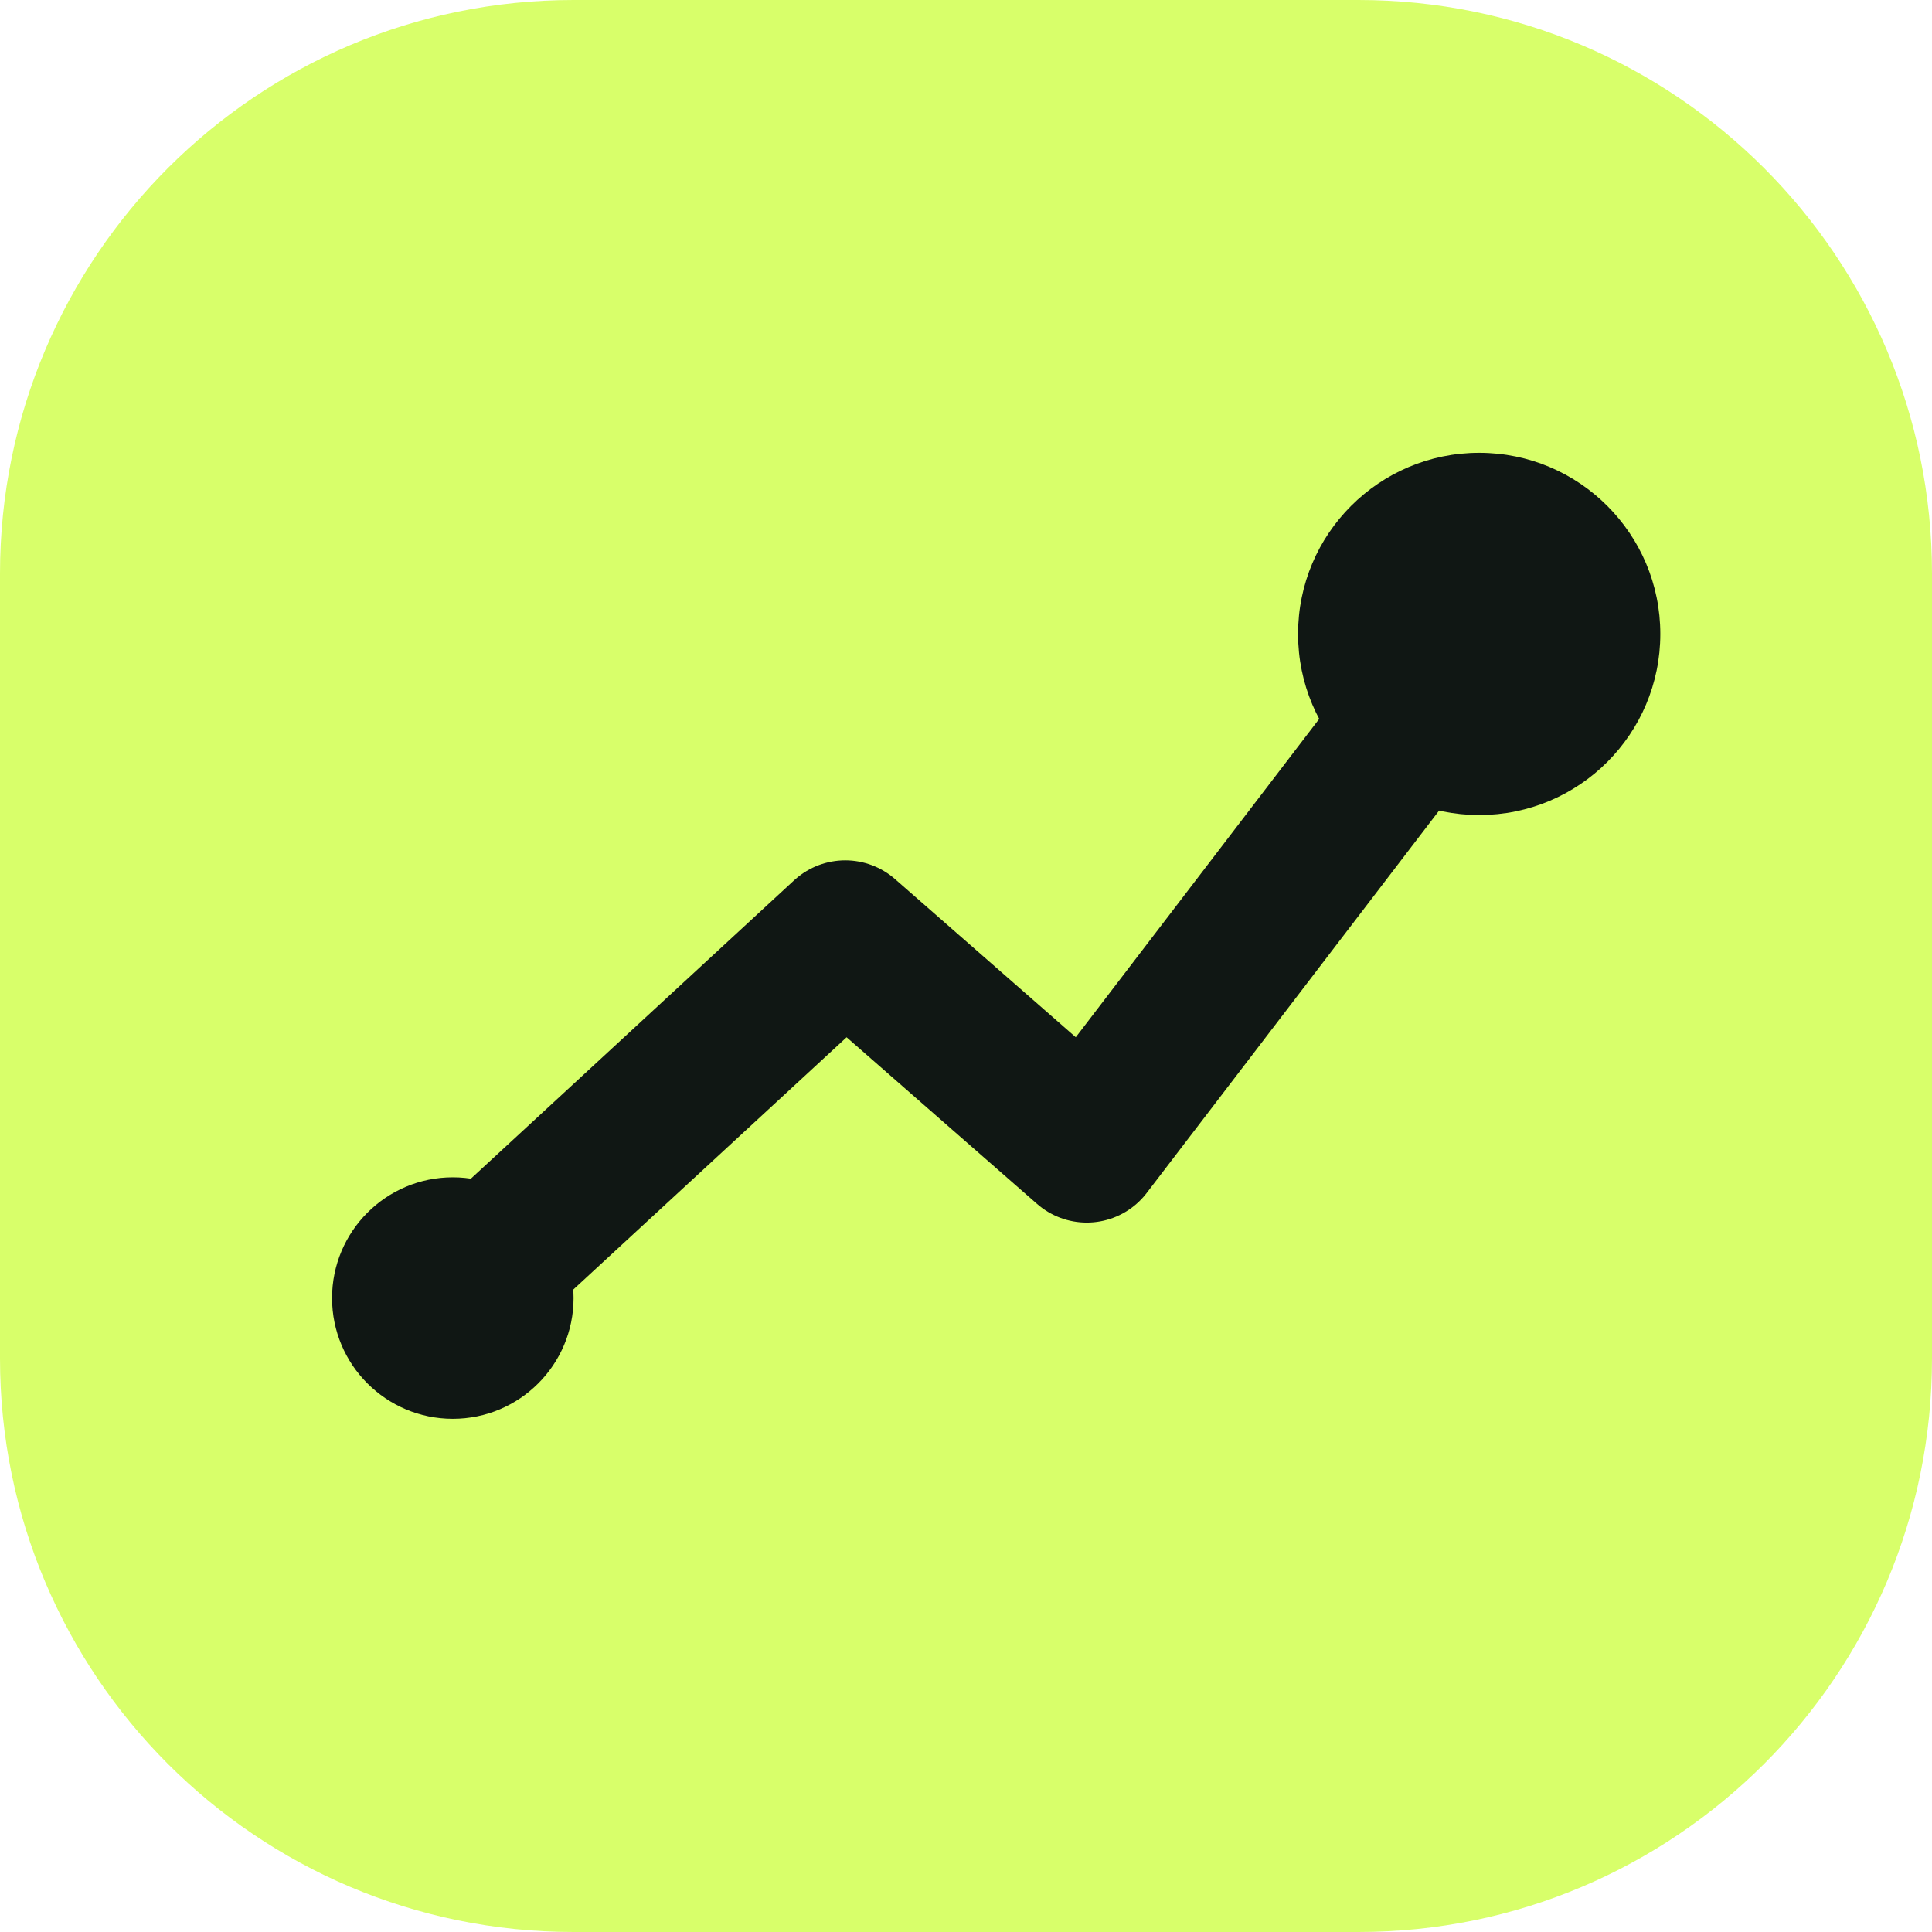
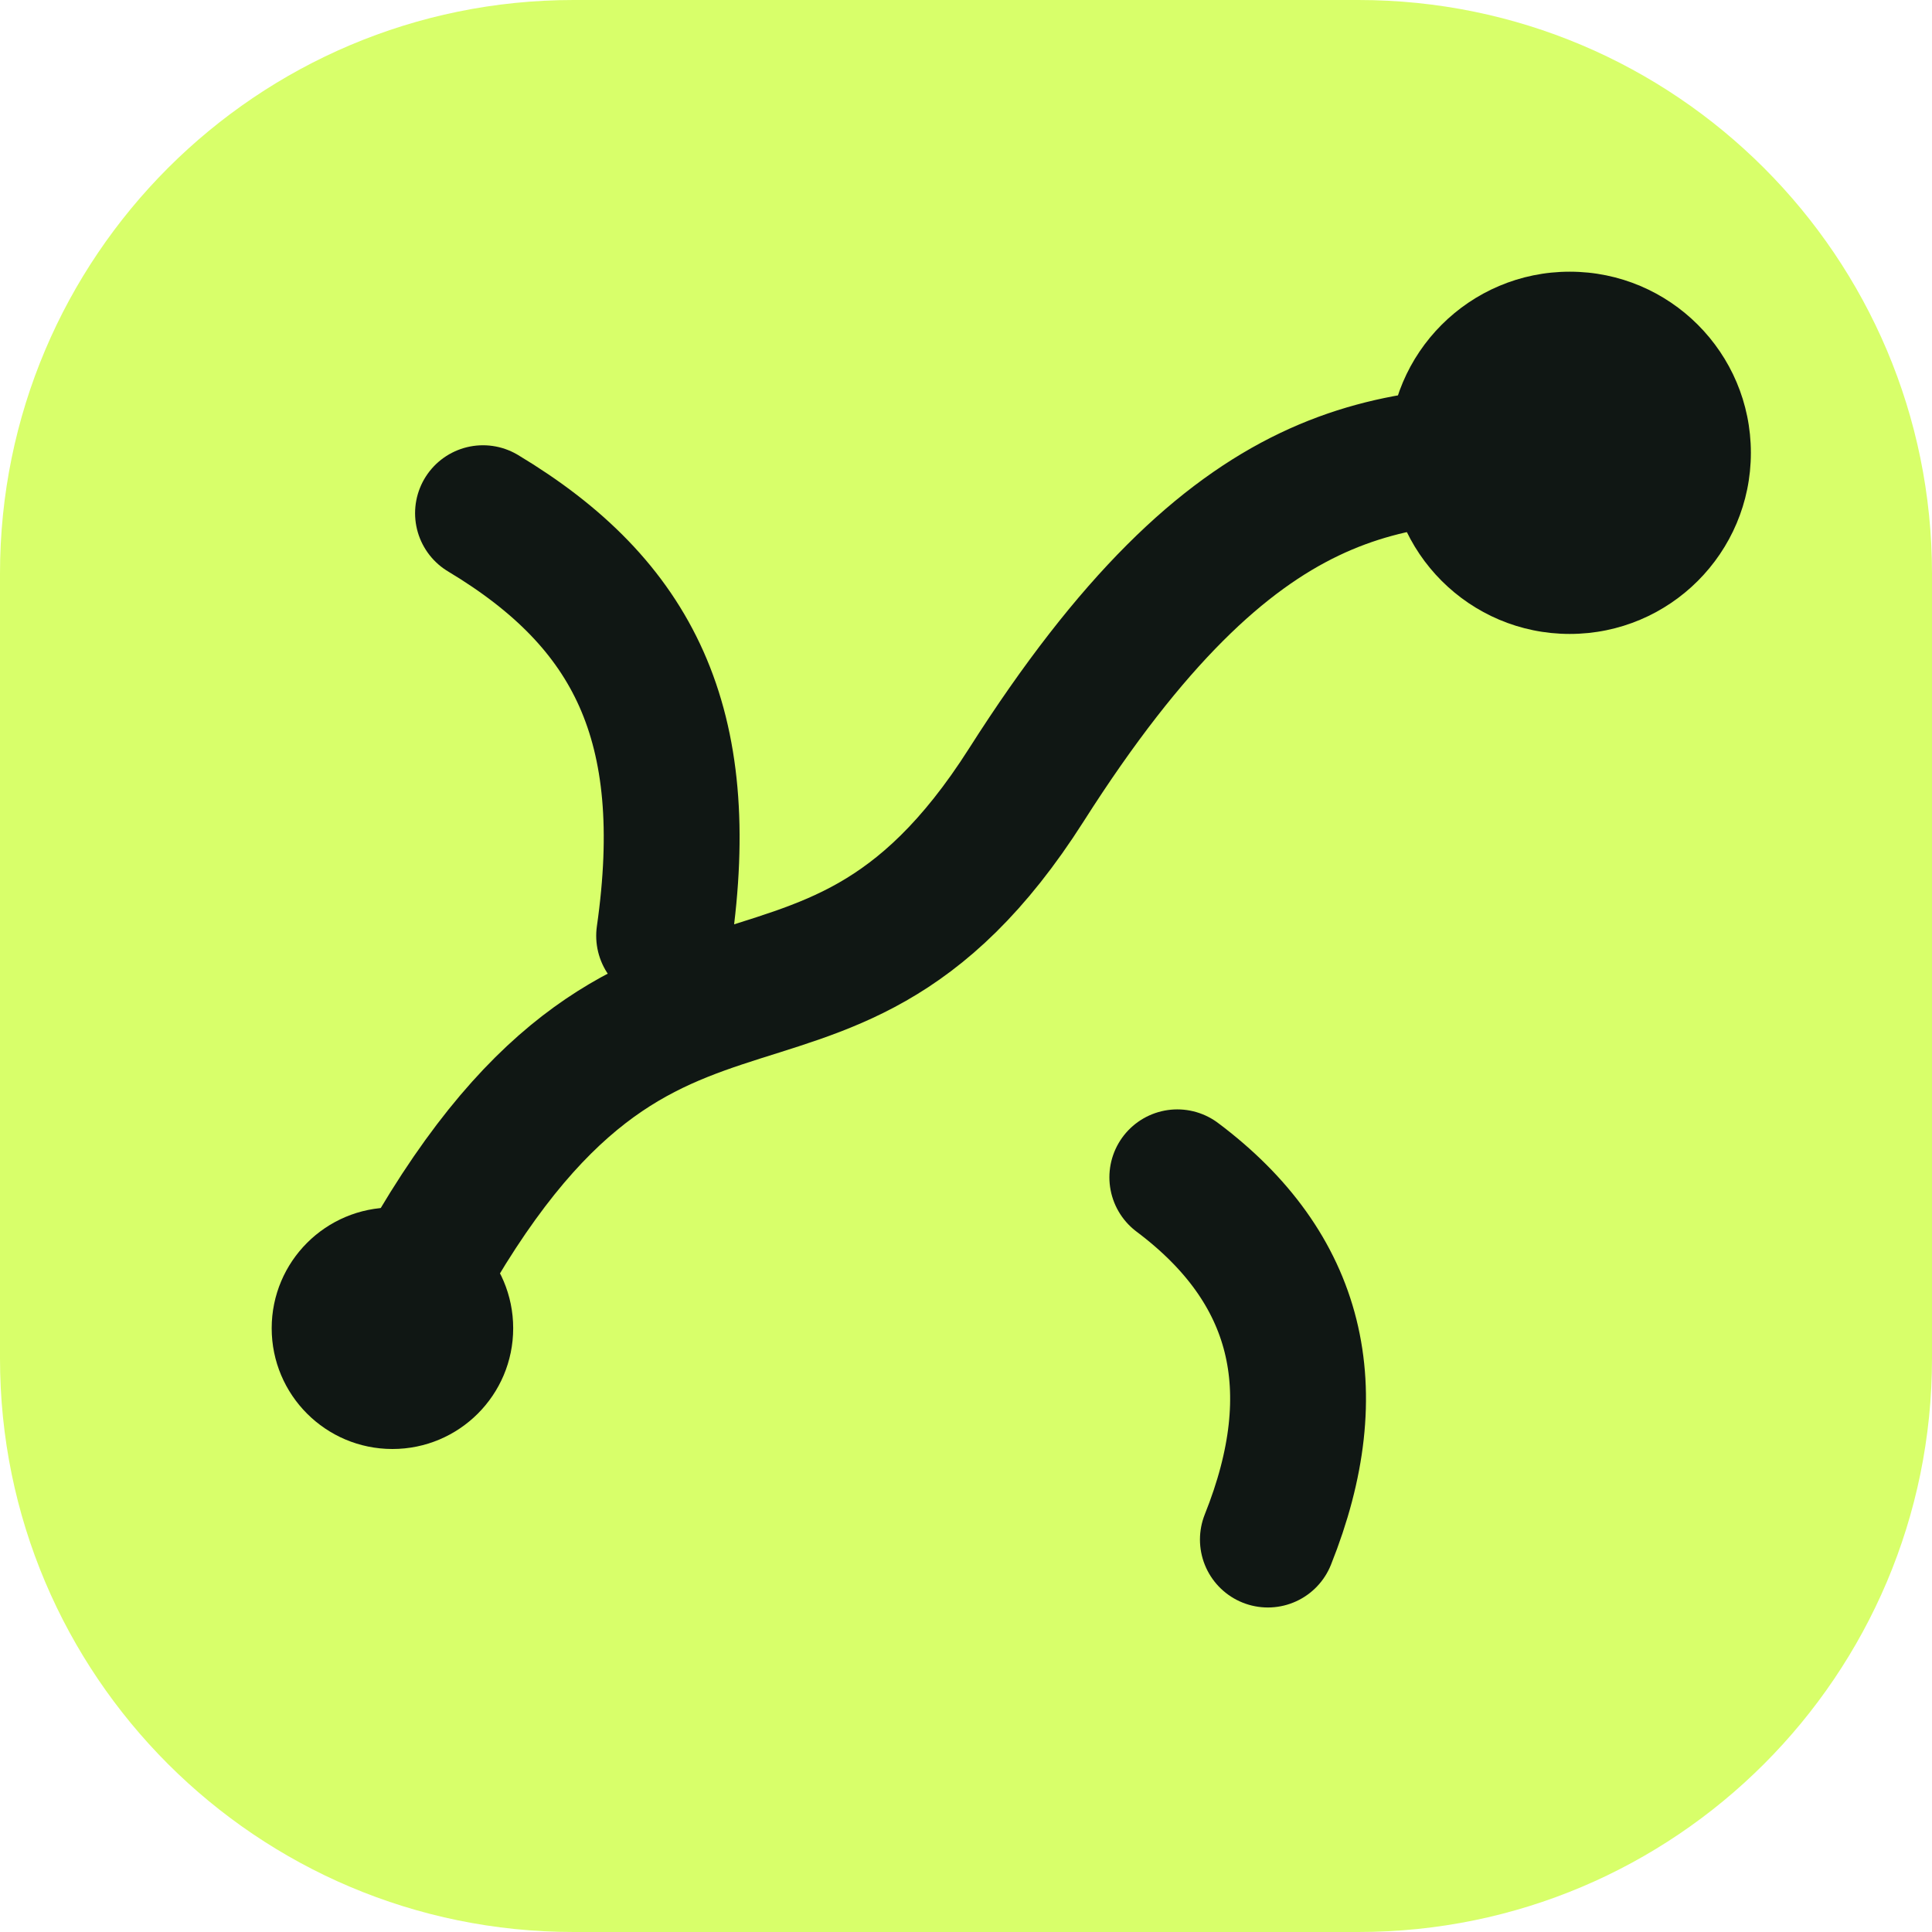
<svg xmlns="http://www.w3.org/2000/svg" viewBox="0 0 64 64">
  <rect width="64" height="64" rx="19" fill="#d8ff6a" />
-   <path d="m15 43 13-12 8 7 13-17" fill="none" stroke="#101714" stroke-width="5" stroke-linecap="round" stroke-linejoin="round" />
-   <circle cx="15" cy="43" r="4" fill="#101714" />
-   <circle cx="49" cy="21" r="6" fill="#101714" />
+   <path d="M13 44c8-16 14-7 21-18S46 15 52 15M16 17c5 3 7 7 6 14M39 39c4 3 5 7 3 12" fill="none" stroke="#101714" stroke-width="4.5" stroke-linecap="round" />
+   <circle cx="13" cy="44" r="4" fill="#101714" />
+   <circle cx="52" cy="15" r="6" fill="#101714" />
</svg>
